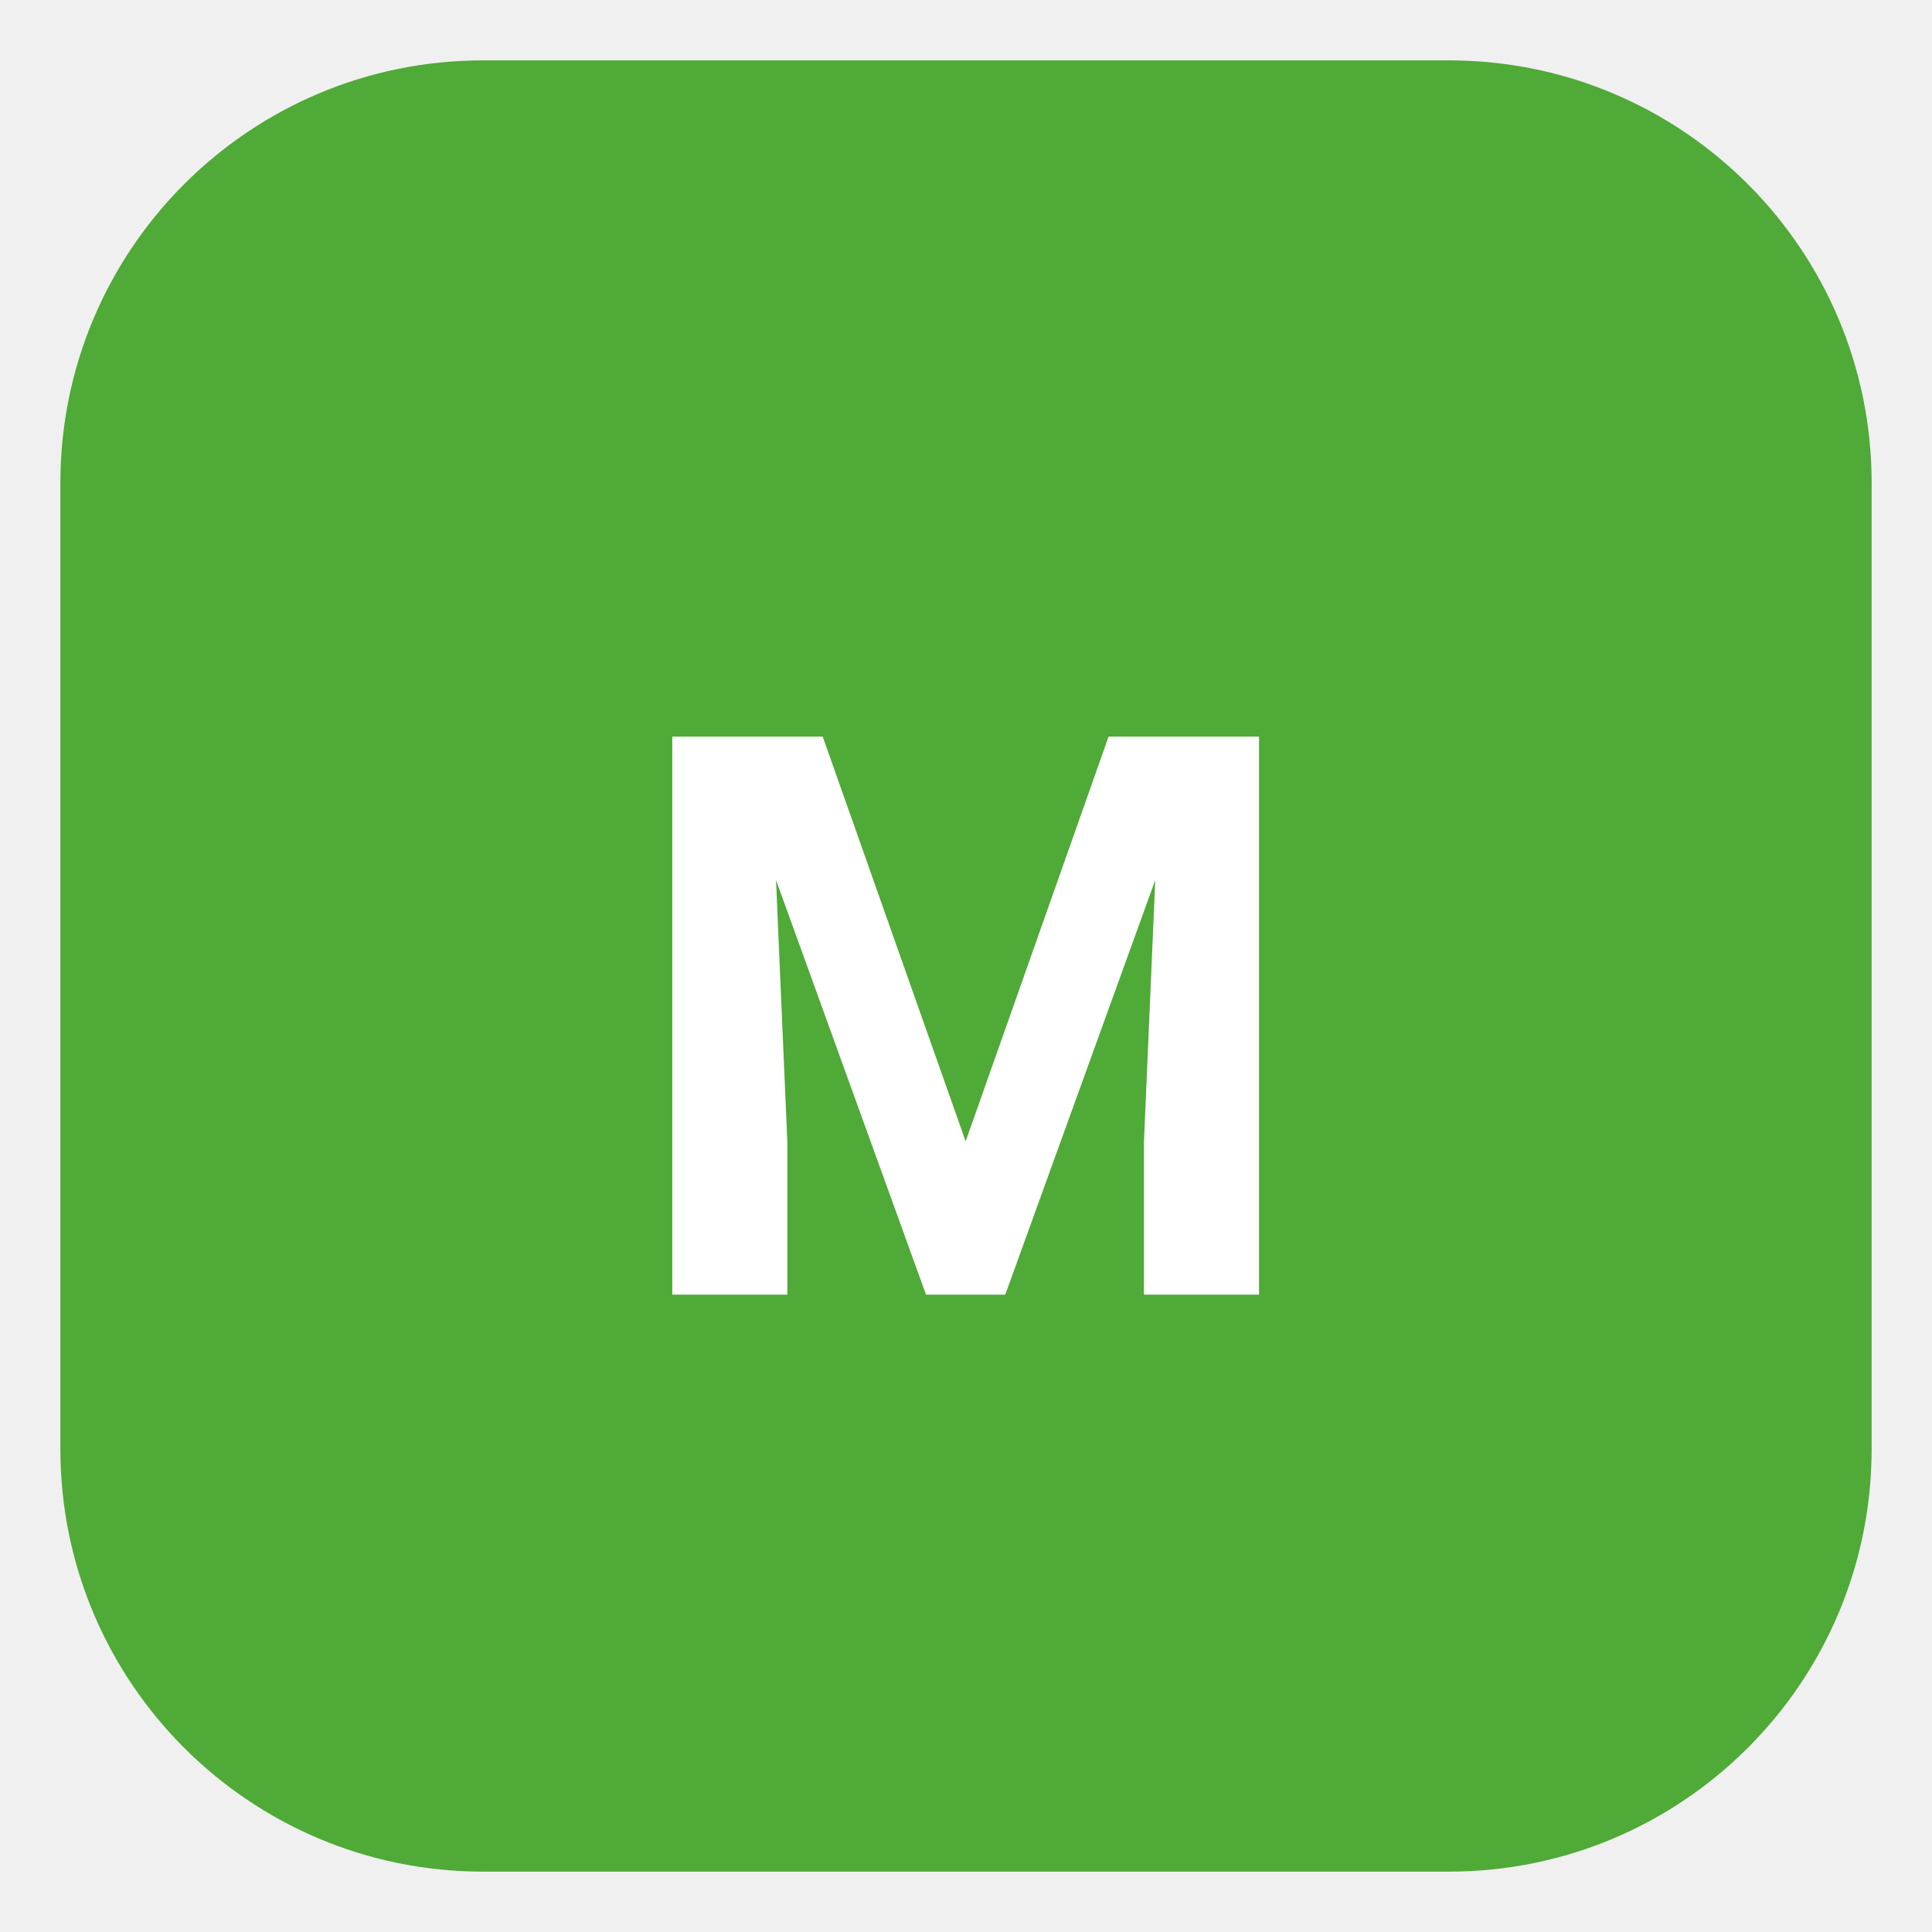
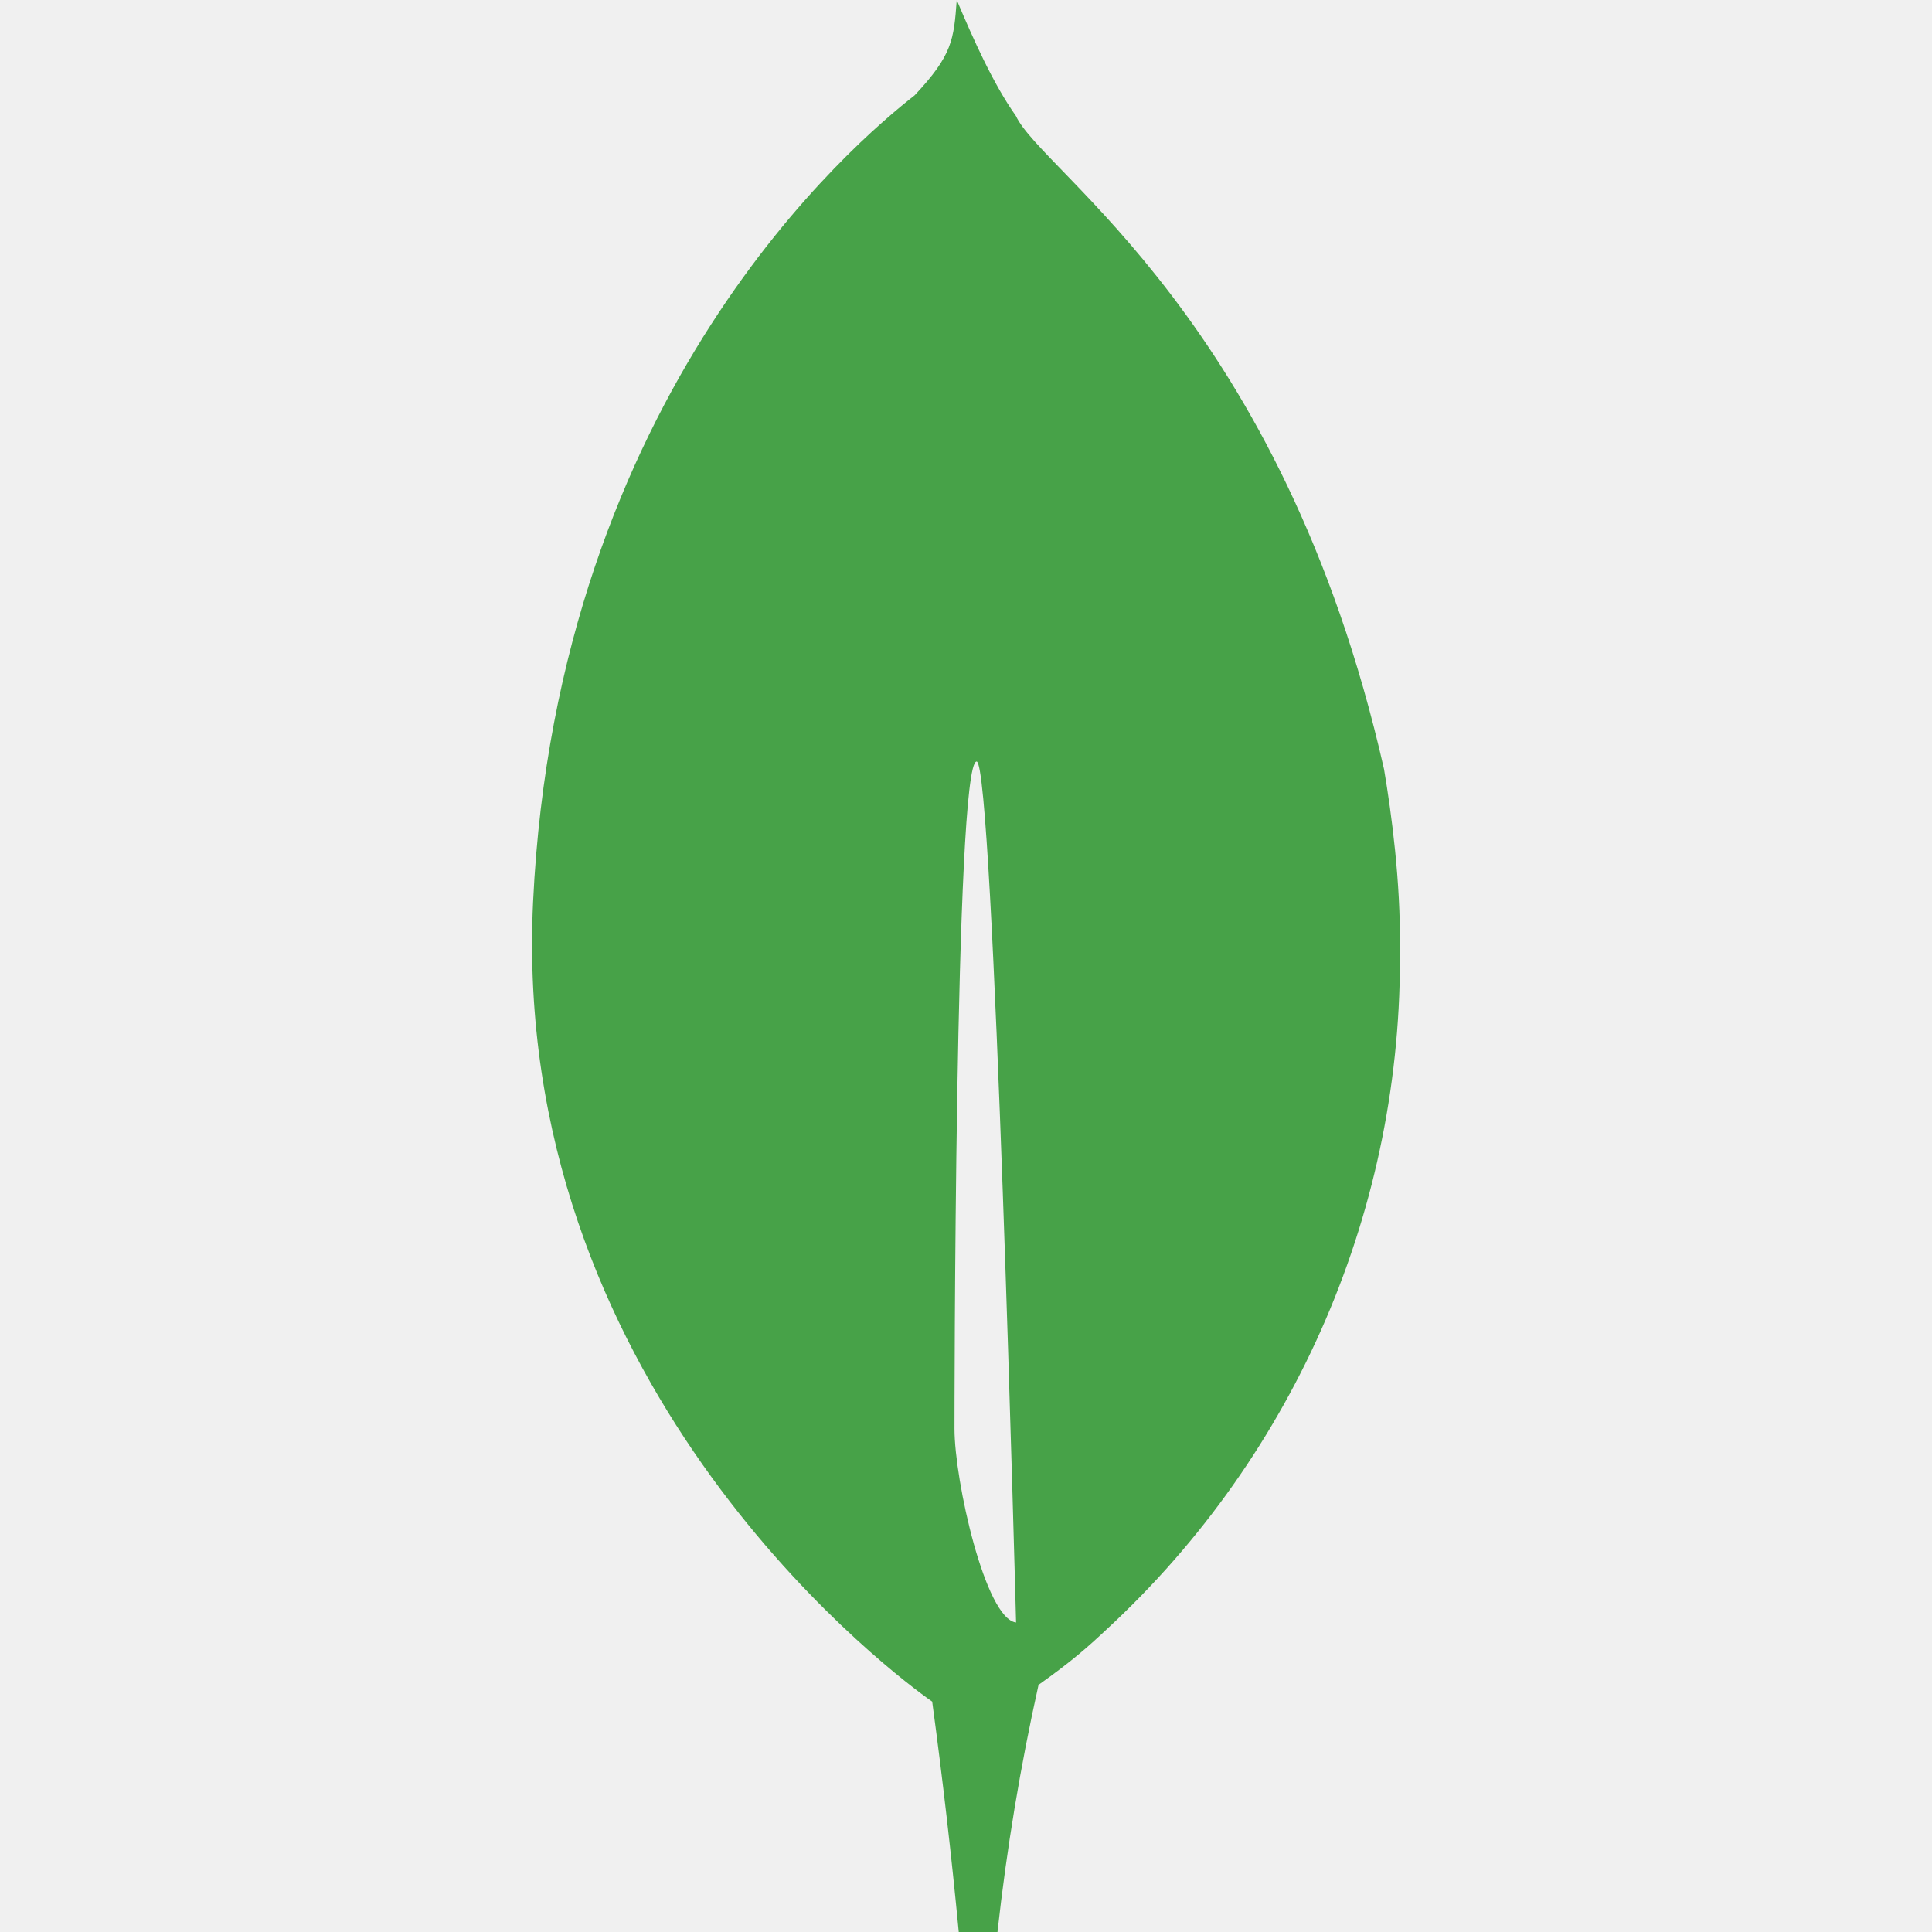
- <svg xmlns="http://www.w3.org/2000/svg" viewBox="0 0 64 64" width="64" height="64" role="img">
-   <rect x="2" y="2" width="60" height="60" rx="14" fill="#4FAA37" />
-   <text x="32" y="34" text-anchor="middle" dominant-baseline="central" font-family="Segoe UI, Roboto, Helvetica, Arial, sans-serif" font-weight="700" font-size="26" fill="#ffffff">M</text>
+ <svg xmlns="http://www.w3.org/2000/svg" role="img" viewBox="0 0 24 24" fill="#47A248">
+   <path d="M17.193 9.555c-1.264-5.58-4.252-7.414-4.573-8.115-.28-.394-.53-.954-.735-1.44-.036.495-.055.685-.523 1.184-.723.566-4.438 3.682-4.74 10.02-.282 5.912 4.27 9.435 4.888 9.884l.07.05A73.49 73.49 0 0111.91 24h.481c.114-1.032.284-2.056.51-3.07.417-.296.604-.463.85-.693a11.342 11.342 0 003.639-8.464c.01-.814-.103-1.662-.197-2.218zm-5.336 8.195s0-8.291.275-8.29c.213 0 .49 10.695.49 10.695-.381-.045-.765-1.76-.765-2.405z" />
</svg>
